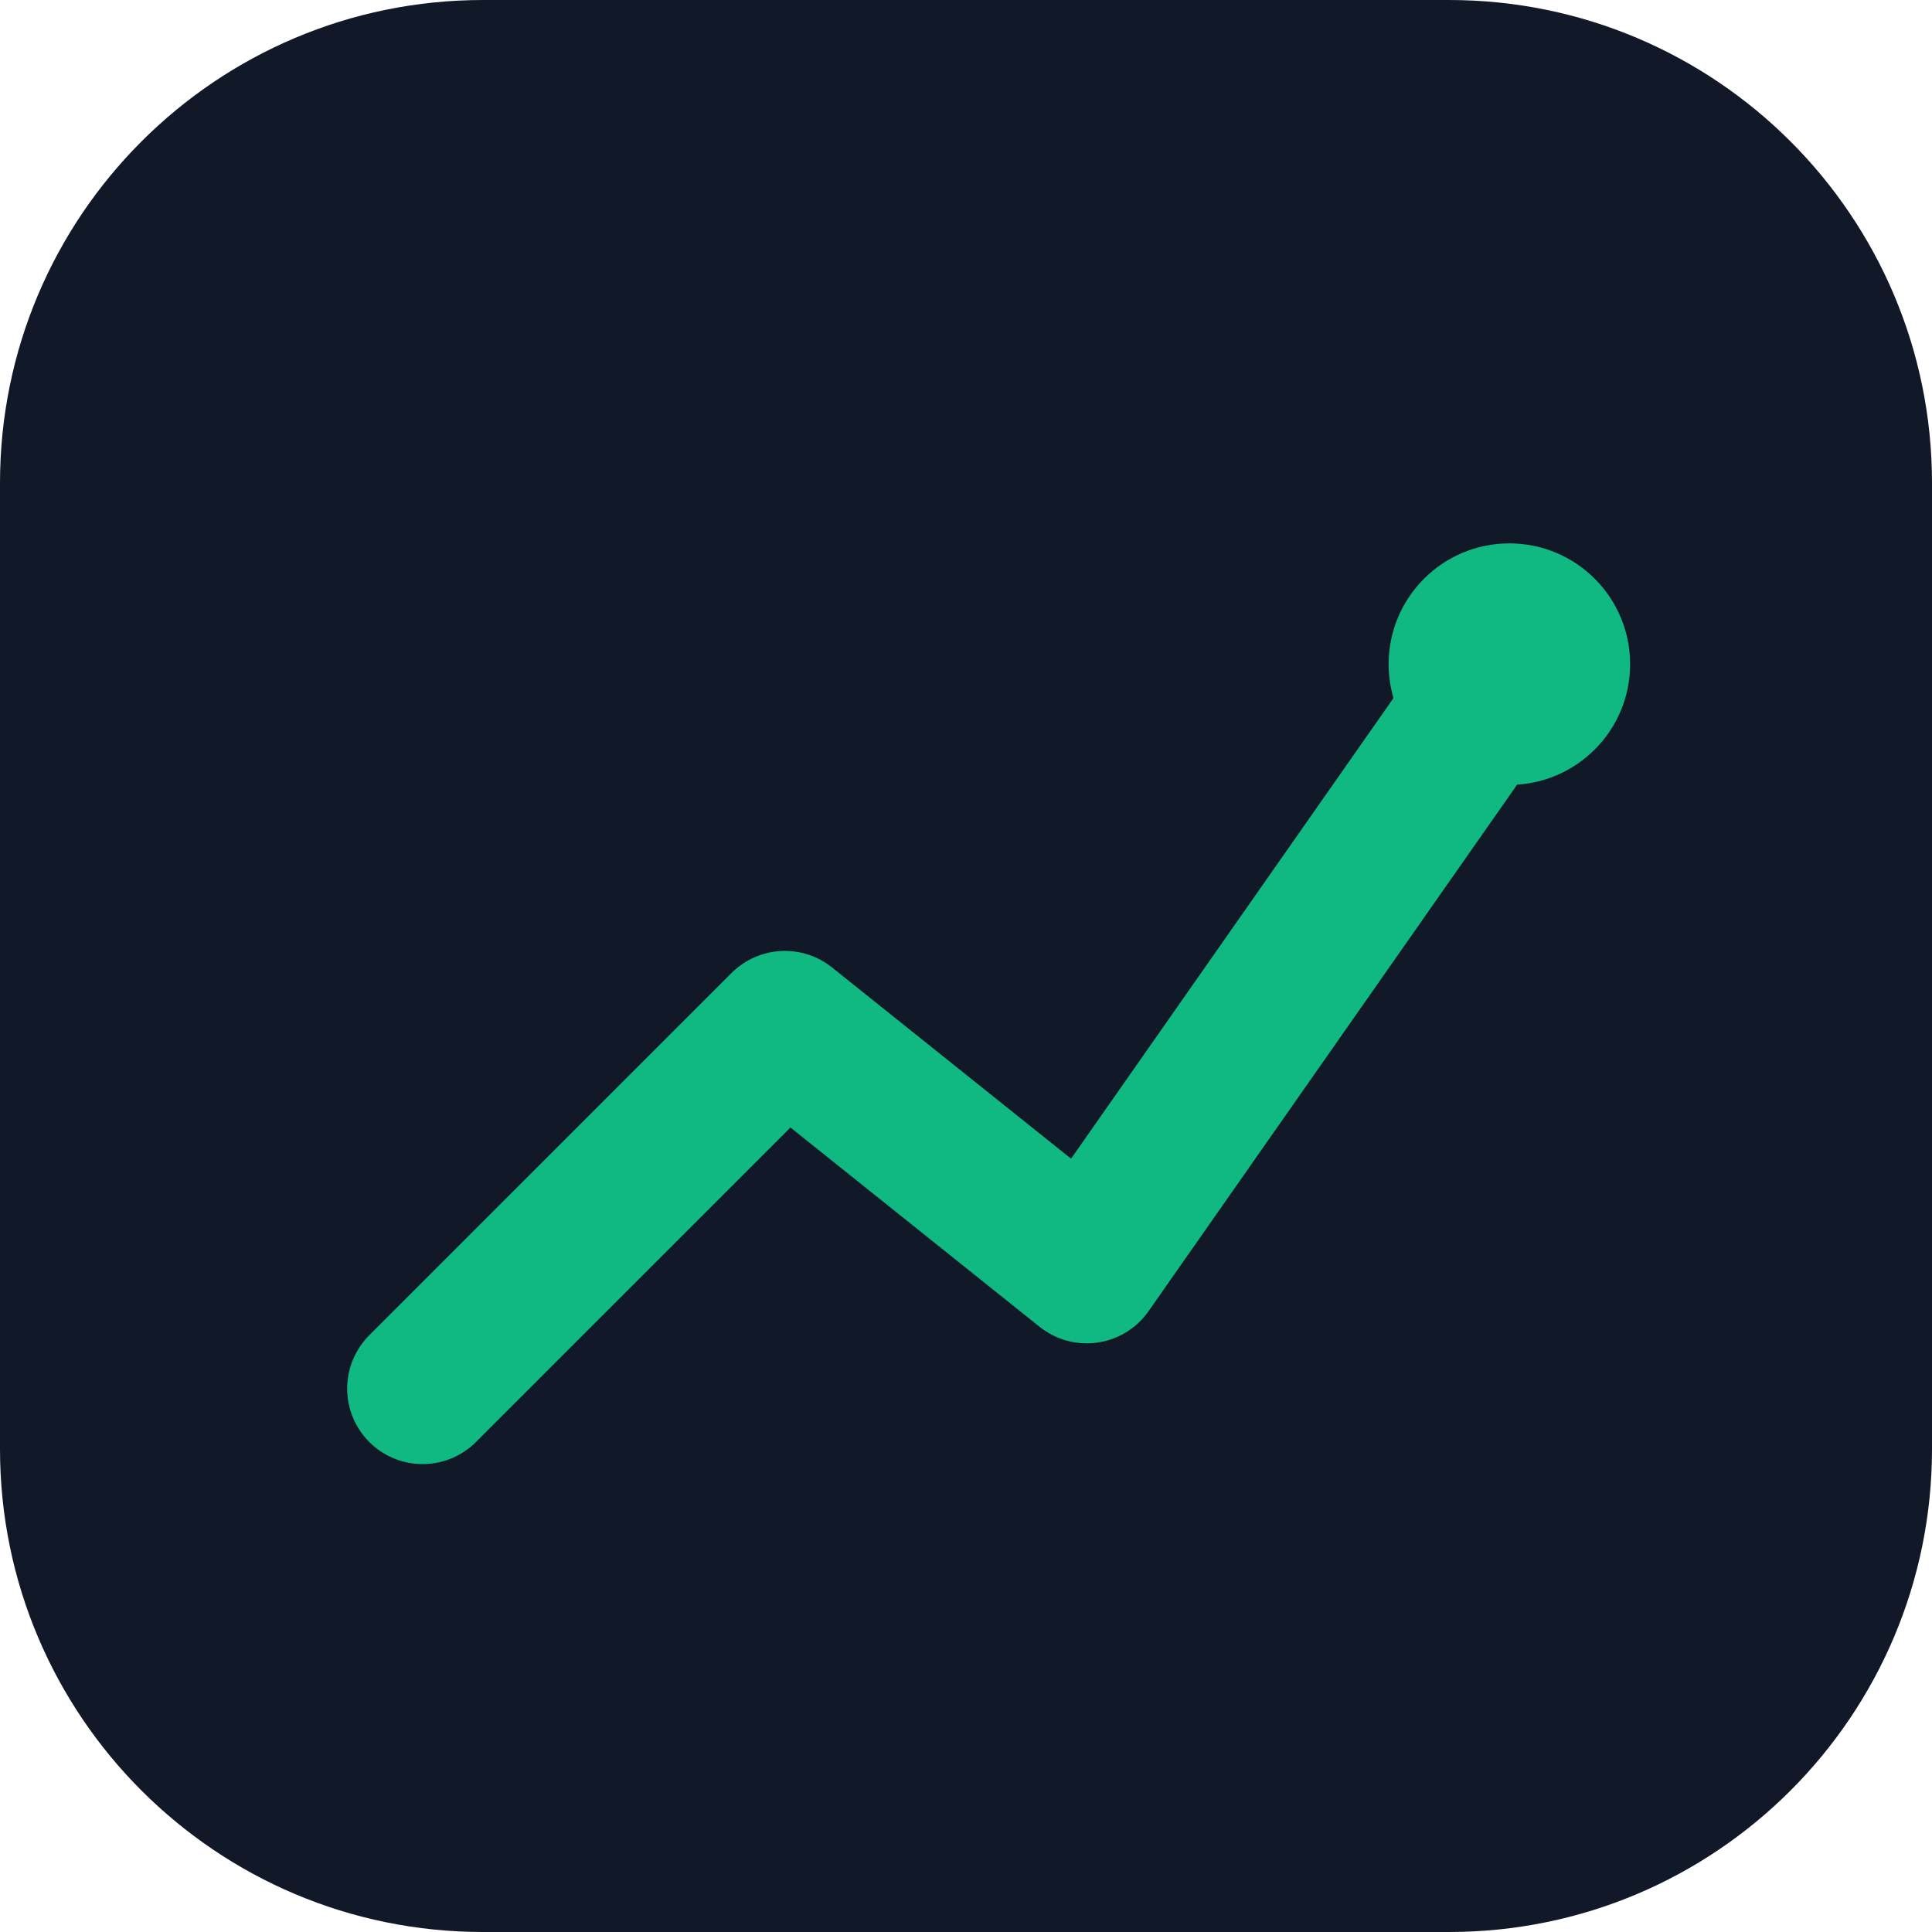
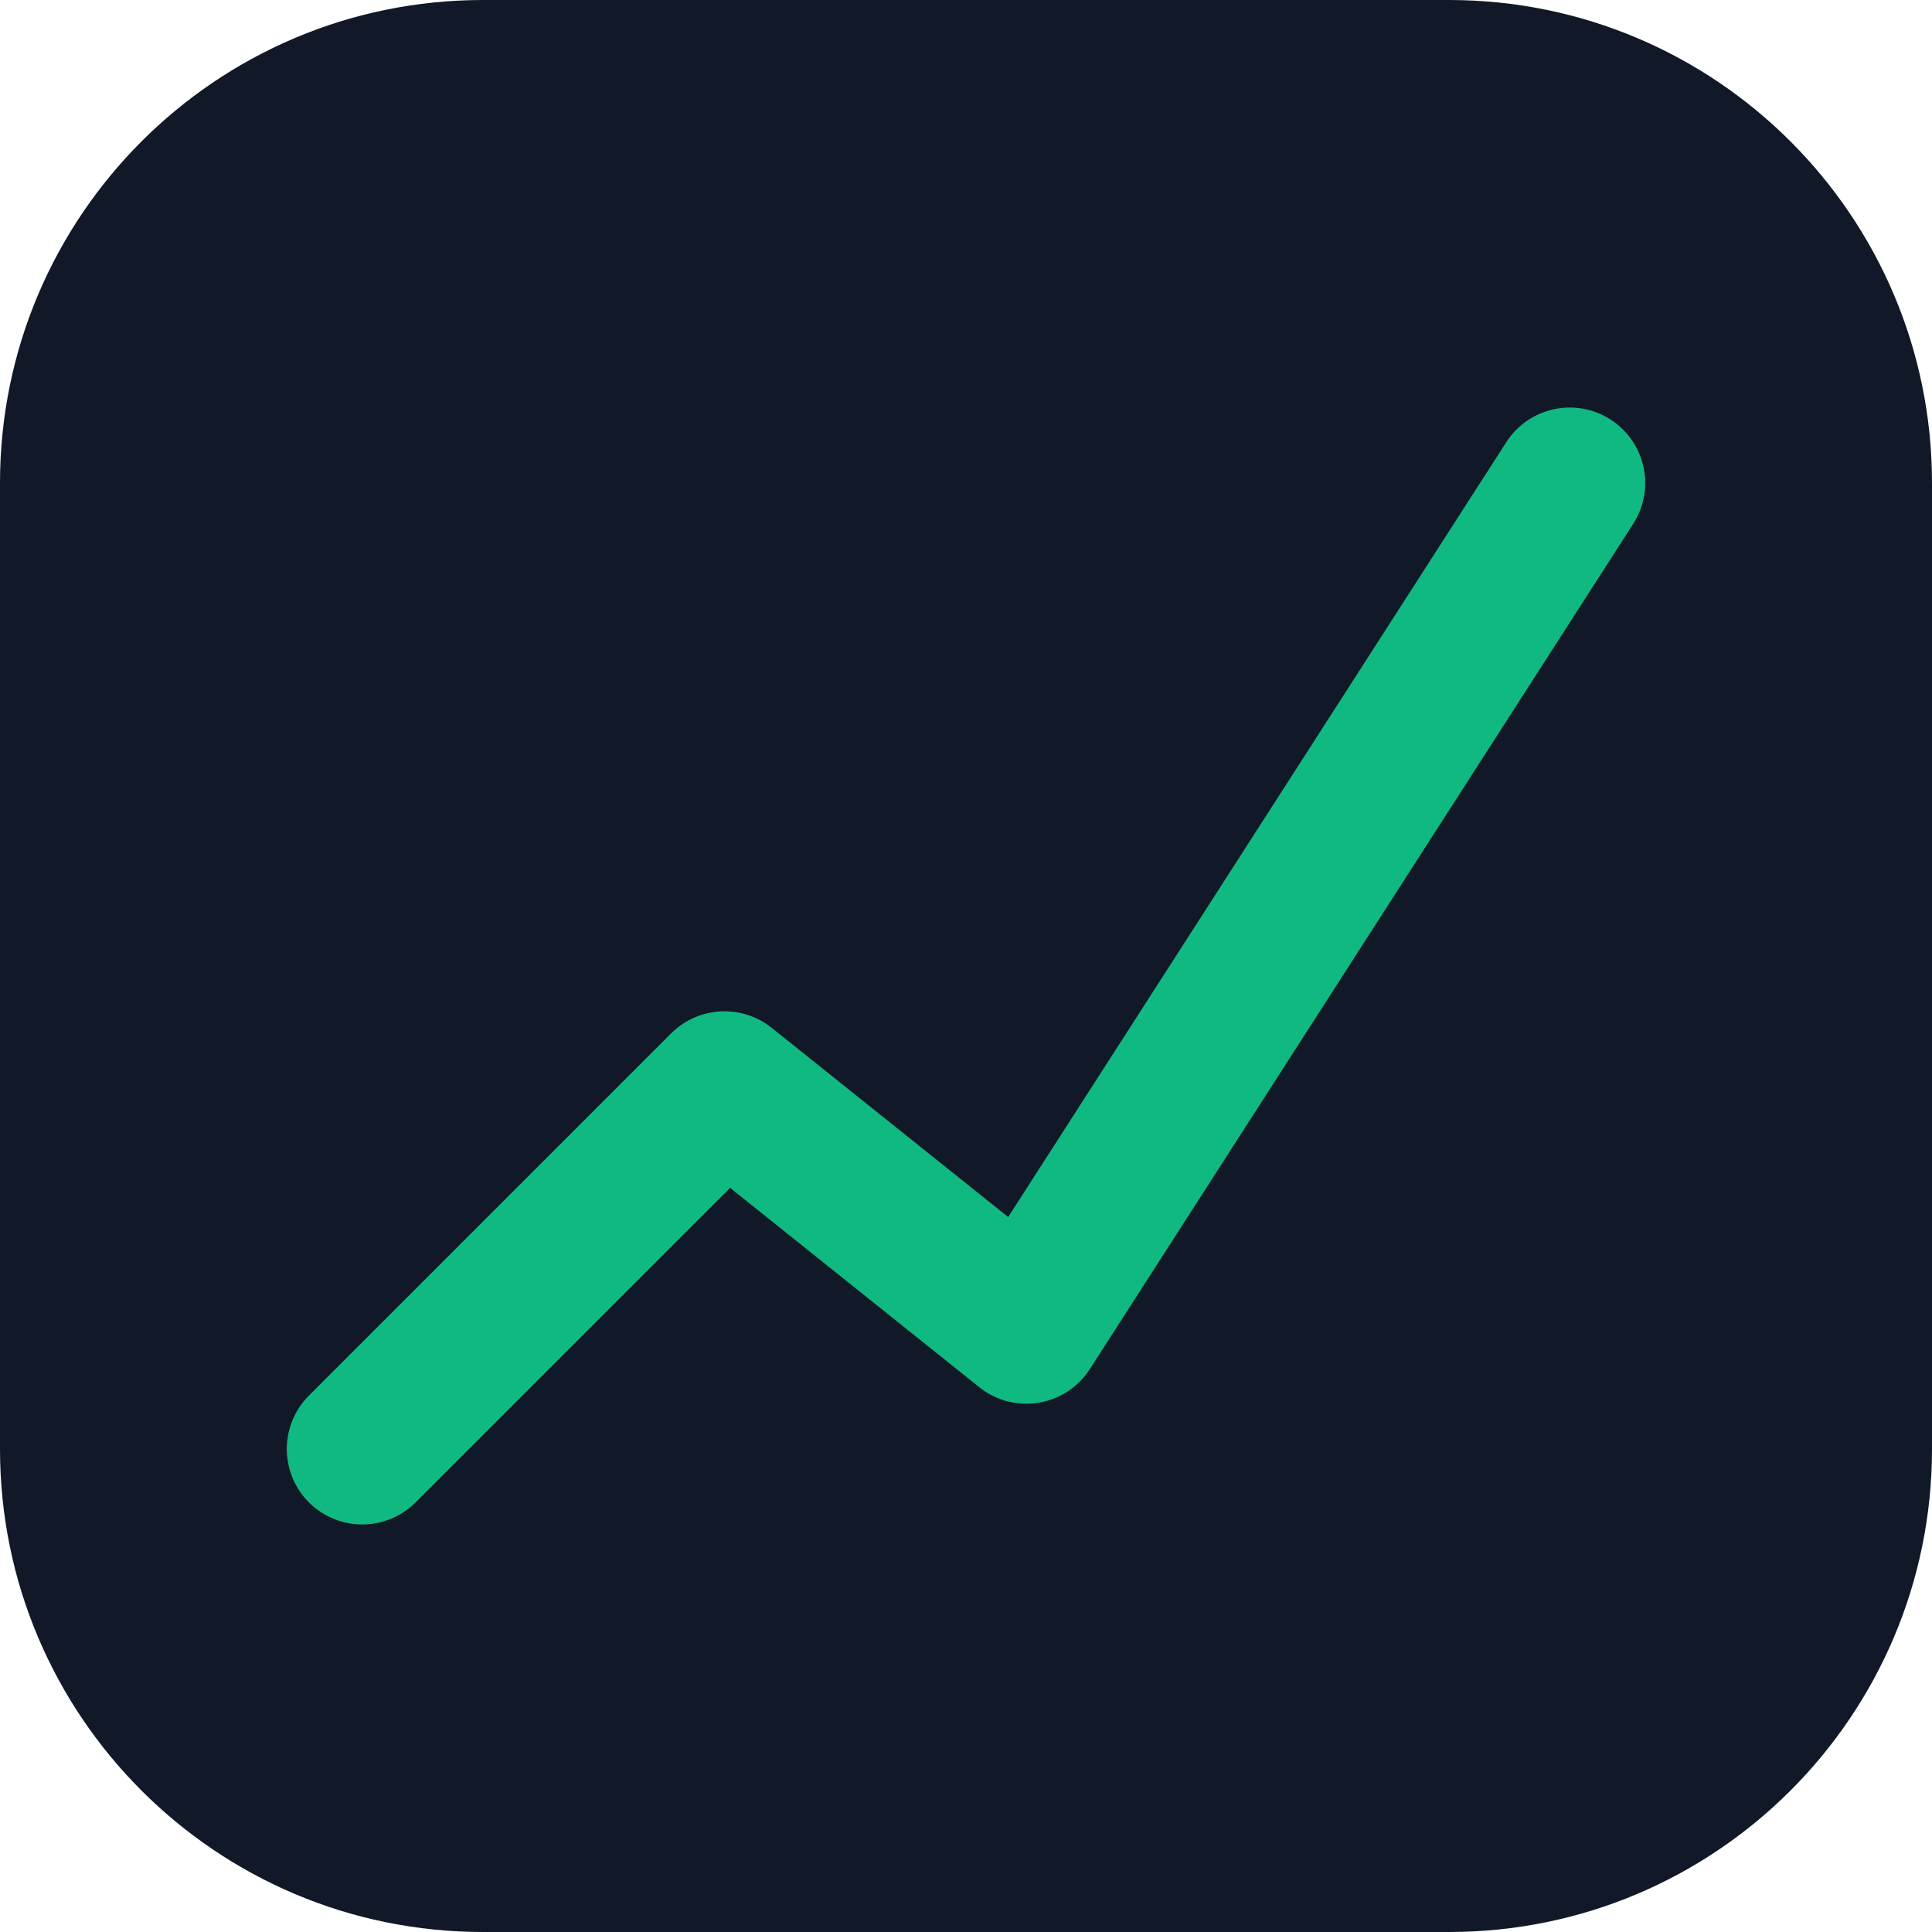
<svg xmlns="http://www.w3.org/2000/svg" width="32" height="32" viewBox="0 0 32 32">
  <rect width="32" height="32" rx="8" fill="#111827" />
-   <path d="M7 23L13 17L18 21L25 11" stroke="#10b981" stroke-width="2.5" stroke-linecap="round" stroke-linejoin="round" fill="none" />
-   <circle cx="25" cy="11" r="2" fill="#10b981" />
+   <path d="M6 24 L12 18 L17 22 L26 8" stroke="#10b981" stroke-width="2.5" stroke-linecap="round" stroke-linejoin="round" fill="none" />
</svg>
